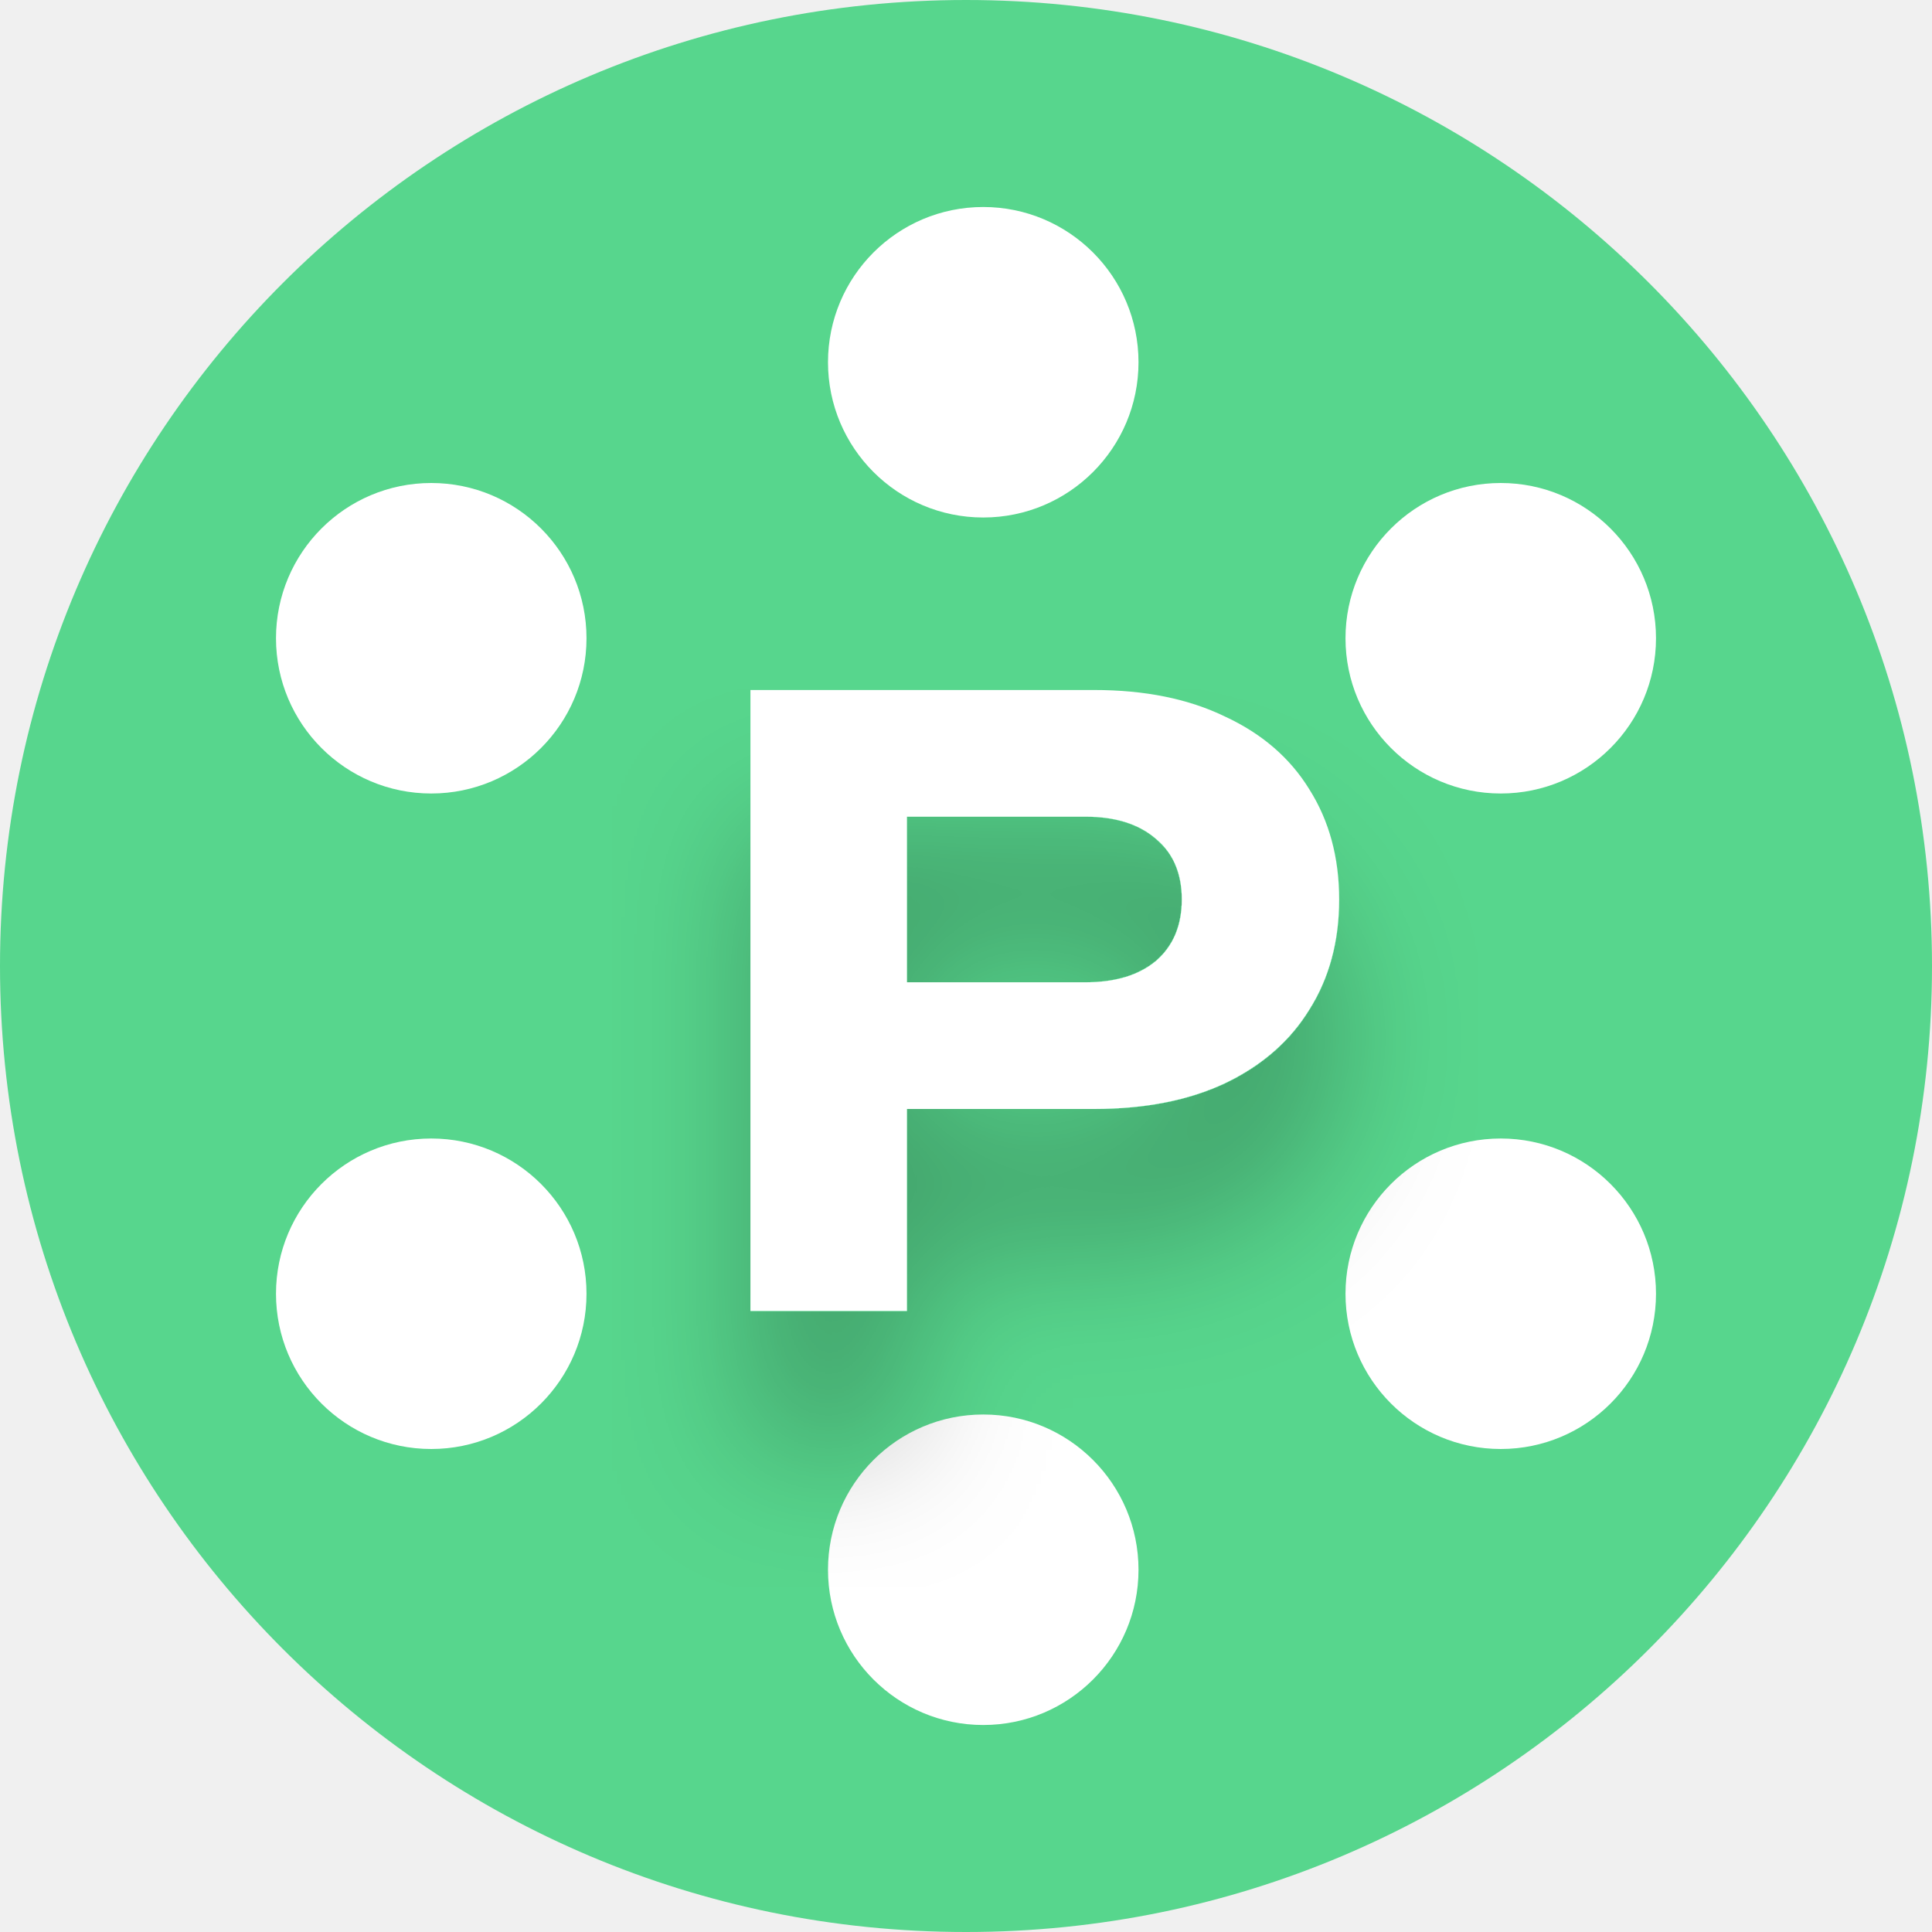
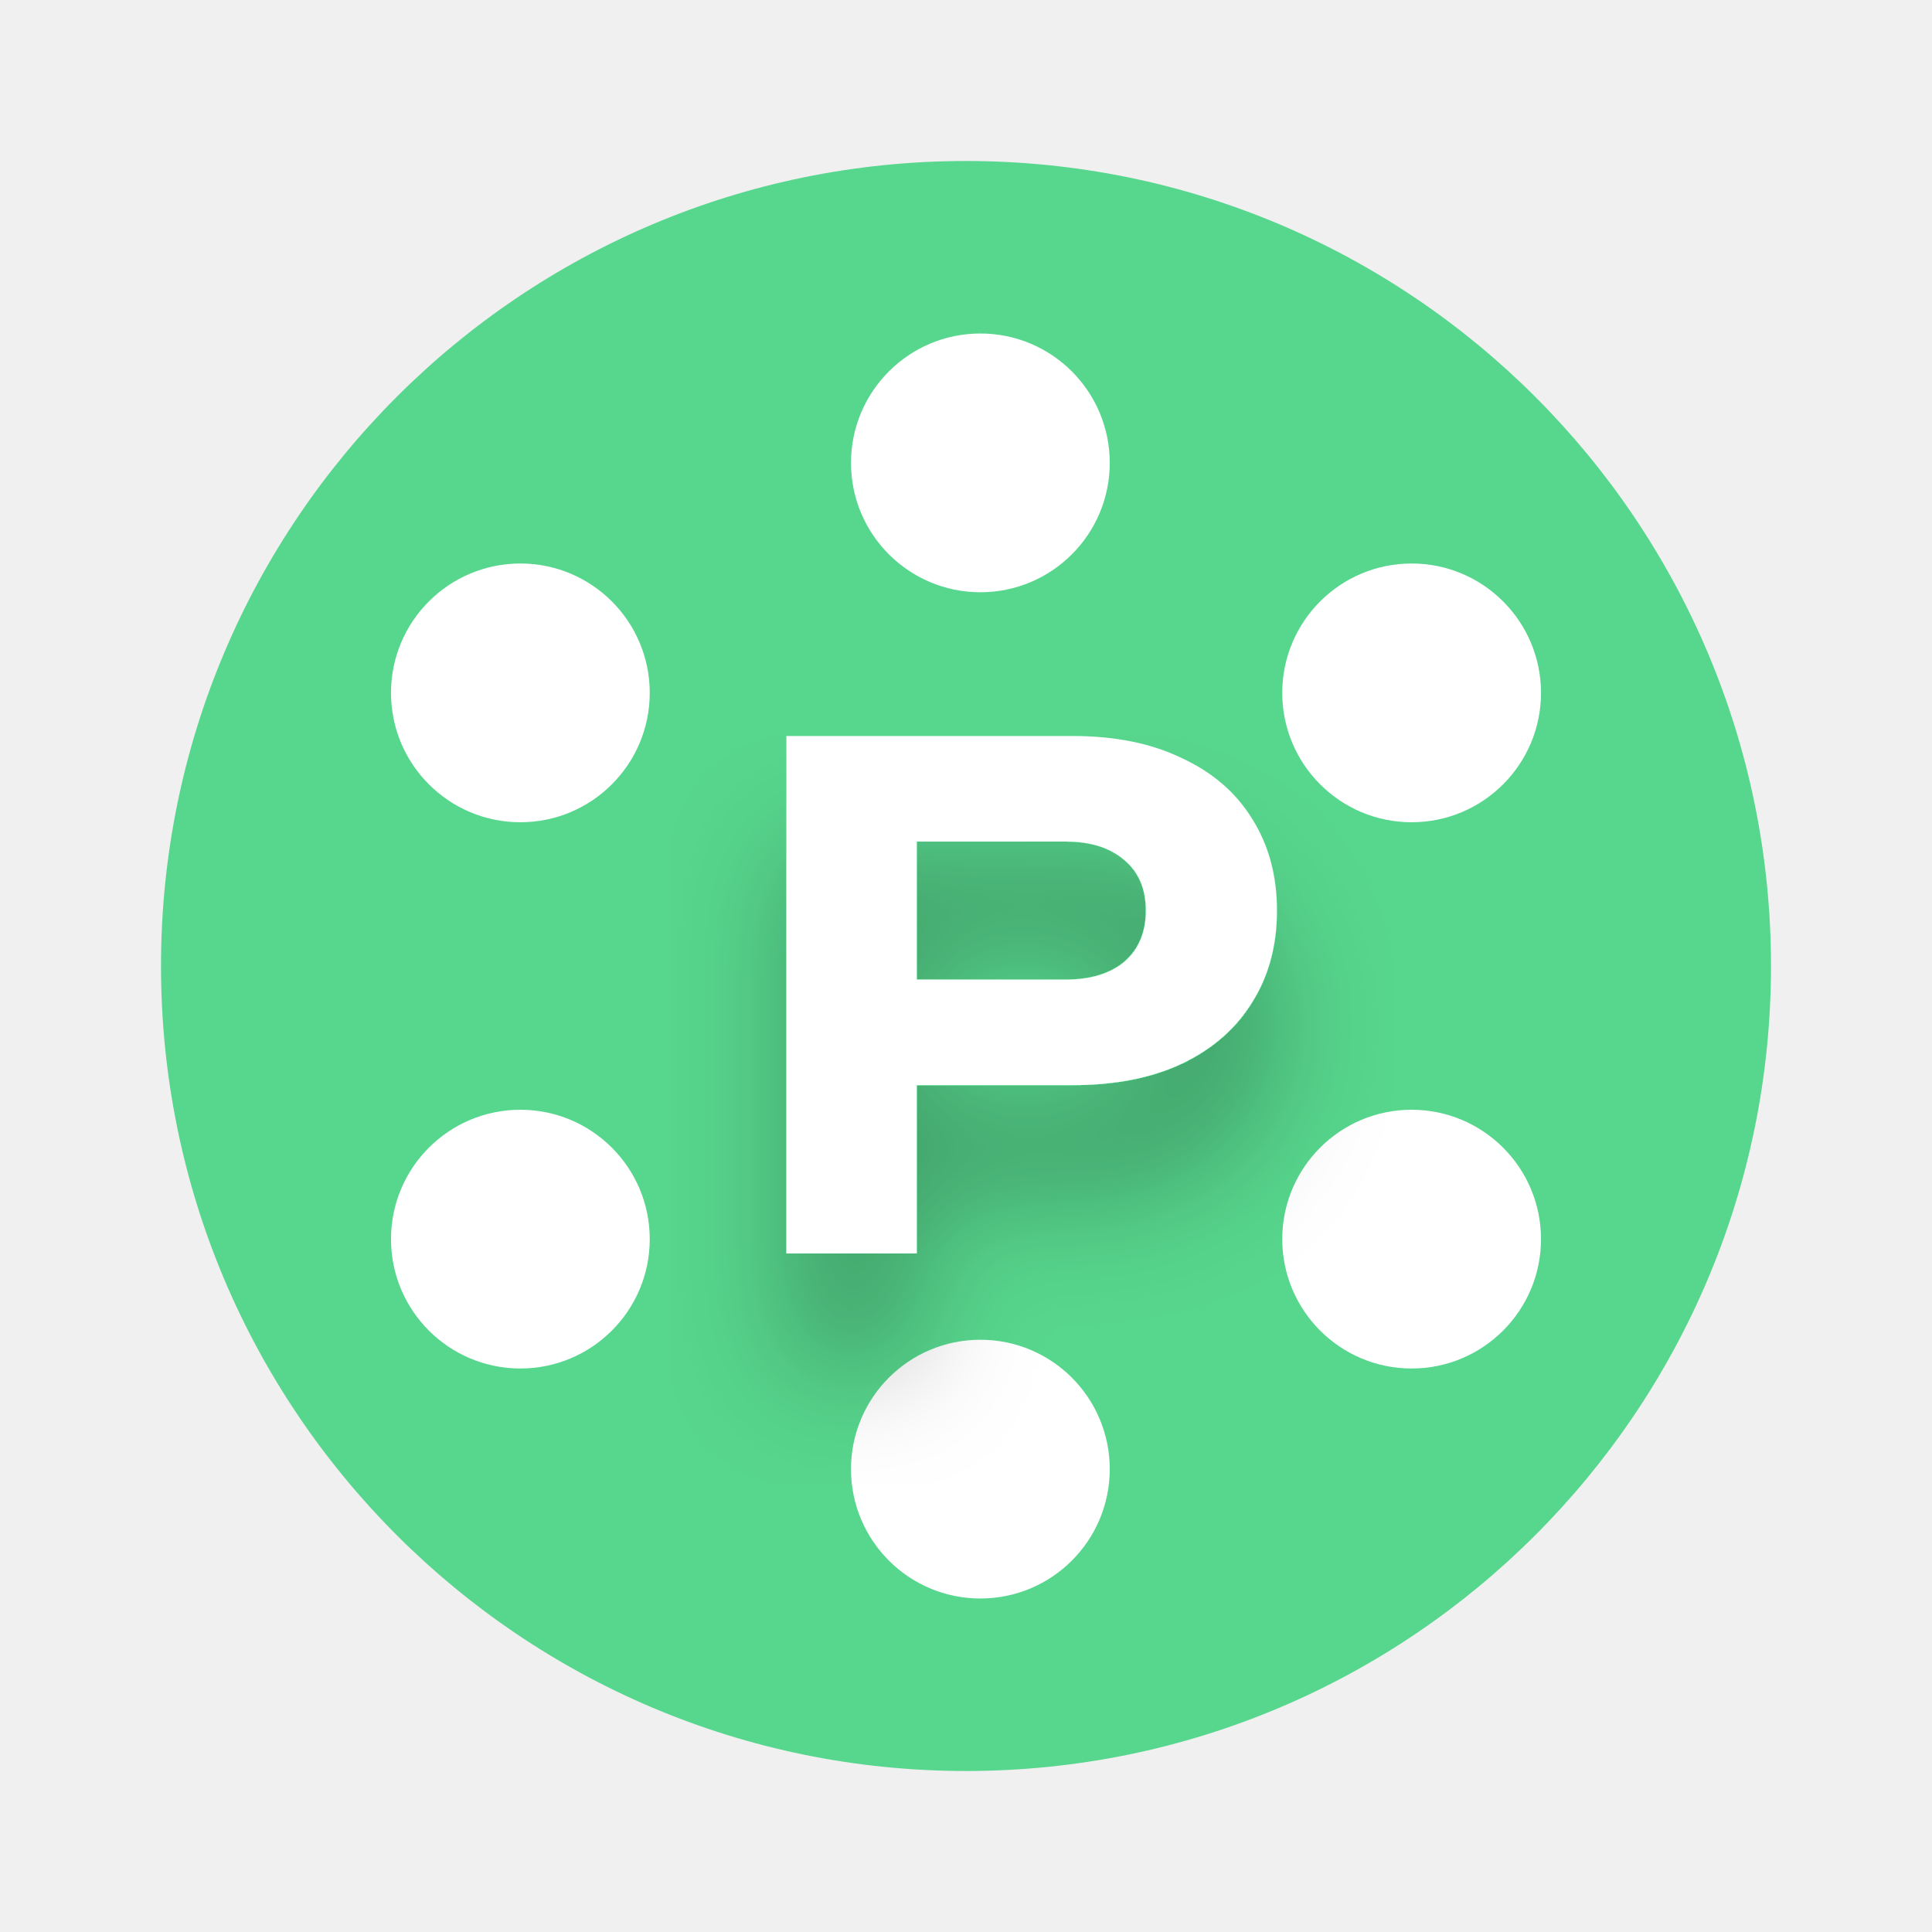
<svg xmlns="http://www.w3.org/2000/svg" width="56" height="56" viewBox="0 0 56 56" fill="none">
-   <g clip-path="url(#clip0_5_3)">
+   <g clip-path="url(#clip0_5_3)" transform="translate(4.6667 4.6667) scale(0.8333333)">
    <path d="M28 56C43.464 56 56 43.464 56 28C56 12.536 43.464 0 28 0C12.536 0 0 12.536 0 28C0 43.464 12.536 56 28 56Z" fill="#57D68D" />
    <path d="M28.5 15C30.985 15 33 12.985 33 10.5C33 8.015 30.985 6 28.5 6C26.015 6 24 8.015 24 10.5C24 12.985 26.015 15 28.5 15Z" fill="white" />
    <path d="M43.5 23C45.985 23 48 20.985 48 18.5C48 16.015 45.985 14 43.5 14C41.015 14 39 16.015 39 18.5C39 20.985 41.015 23 43.5 23Z" fill="white" />
    <path d="M43.5 42C45.985 42 48 39.985 48 37.5C48 35.015 45.985 33 43.5 33C41.015 33 39 35.015 39 37.5C39 39.985 41.015 42 43.5 42Z" fill="white" />
    <path d="M12.5 23C14.985 23 17 20.985 17 18.5C17 16.015 14.985 14 12.5 14C10.015 14 8 16.015 8 18.5C8 20.985 10.015 23 12.5 23Z" fill="white" />
    <path d="M12.5 42C14.985 42 17 39.985 17 37.5C17 35.015 14.985 33 12.5 33C10.015 33 8 35.015 8 37.5C8 39.985 10.015 42 12.5 42Z" fill="white" />
    <path d="M28.5 50C30.985 50 33 47.985 33 45.5C33 43.015 30.985 41 28.5 41C26.015 41 24 43.015 24 45.5C24 47.985 26.015 50 28.5 50Z" fill="white" />
    <g filter="url(#filter0_d_5_3)">
      <path d="M31.712 20C33.184 20 34.448 20.256 35.504 20.768C36.576 21.264 37.392 21.968 37.952 22.88C38.528 23.792 38.816 24.856 38.816 26.072C38.816 27.288 38.528 28.352 37.952 29.264C37.392 30.176 36.576 30.888 35.504 31.4C34.448 31.896 33.184 32.144 31.712 32.144H23.84V28.472H31.472C32.336 28.472 33.016 28.264 33.512 27.848C34.008 27.416 34.256 26.824 34.256 26.072C34.256 25.32 34.008 24.736 33.512 24.32C33.016 23.888 32.336 23.672 31.472 23.672H24.248L26.288 21.56V38H21.752V20H31.712Z" fill="white" />
    </g>
  </g>
  <defs>
    <filter id="filter0_d_5_3" x="17.752" y="20" width="25.064" height="26" filterUnits="userSpaceOnUse" color-interpolation-filters="sRGB">
      <feFlood flood-opacity="0" result="BackgroundImageFix" />
      <feColorMatrix in="SourceAlpha" type="matrix" values="0 0 0 0 0 0 0 0 0 0 0 0 0 0 0 0 0 0 127 0" result="hardAlpha" />
      <feOffset dy="4" />
      <feGaussianBlur stdDeviation="2" />
      <feComposite in2="hardAlpha" operator="out" />
      <feColorMatrix type="matrix" values="0 0 0 0 0 0 0 0 0 0 0 0 0 0 0 0 0 0 0.25 0" />
      <feBlend mode="normal" in2="BackgroundImageFix" result="effect1_dropShadow_5_3" />
      <feBlend mode="normal" in="SourceGraphic" in2="effect1_dropShadow_5_3" result="shape" />
    </filter>
    <clipPath id="clip0_5_3">
      <rect width="56" height="56" fill="white" />
    </clipPath>
  </defs>
</svg>
